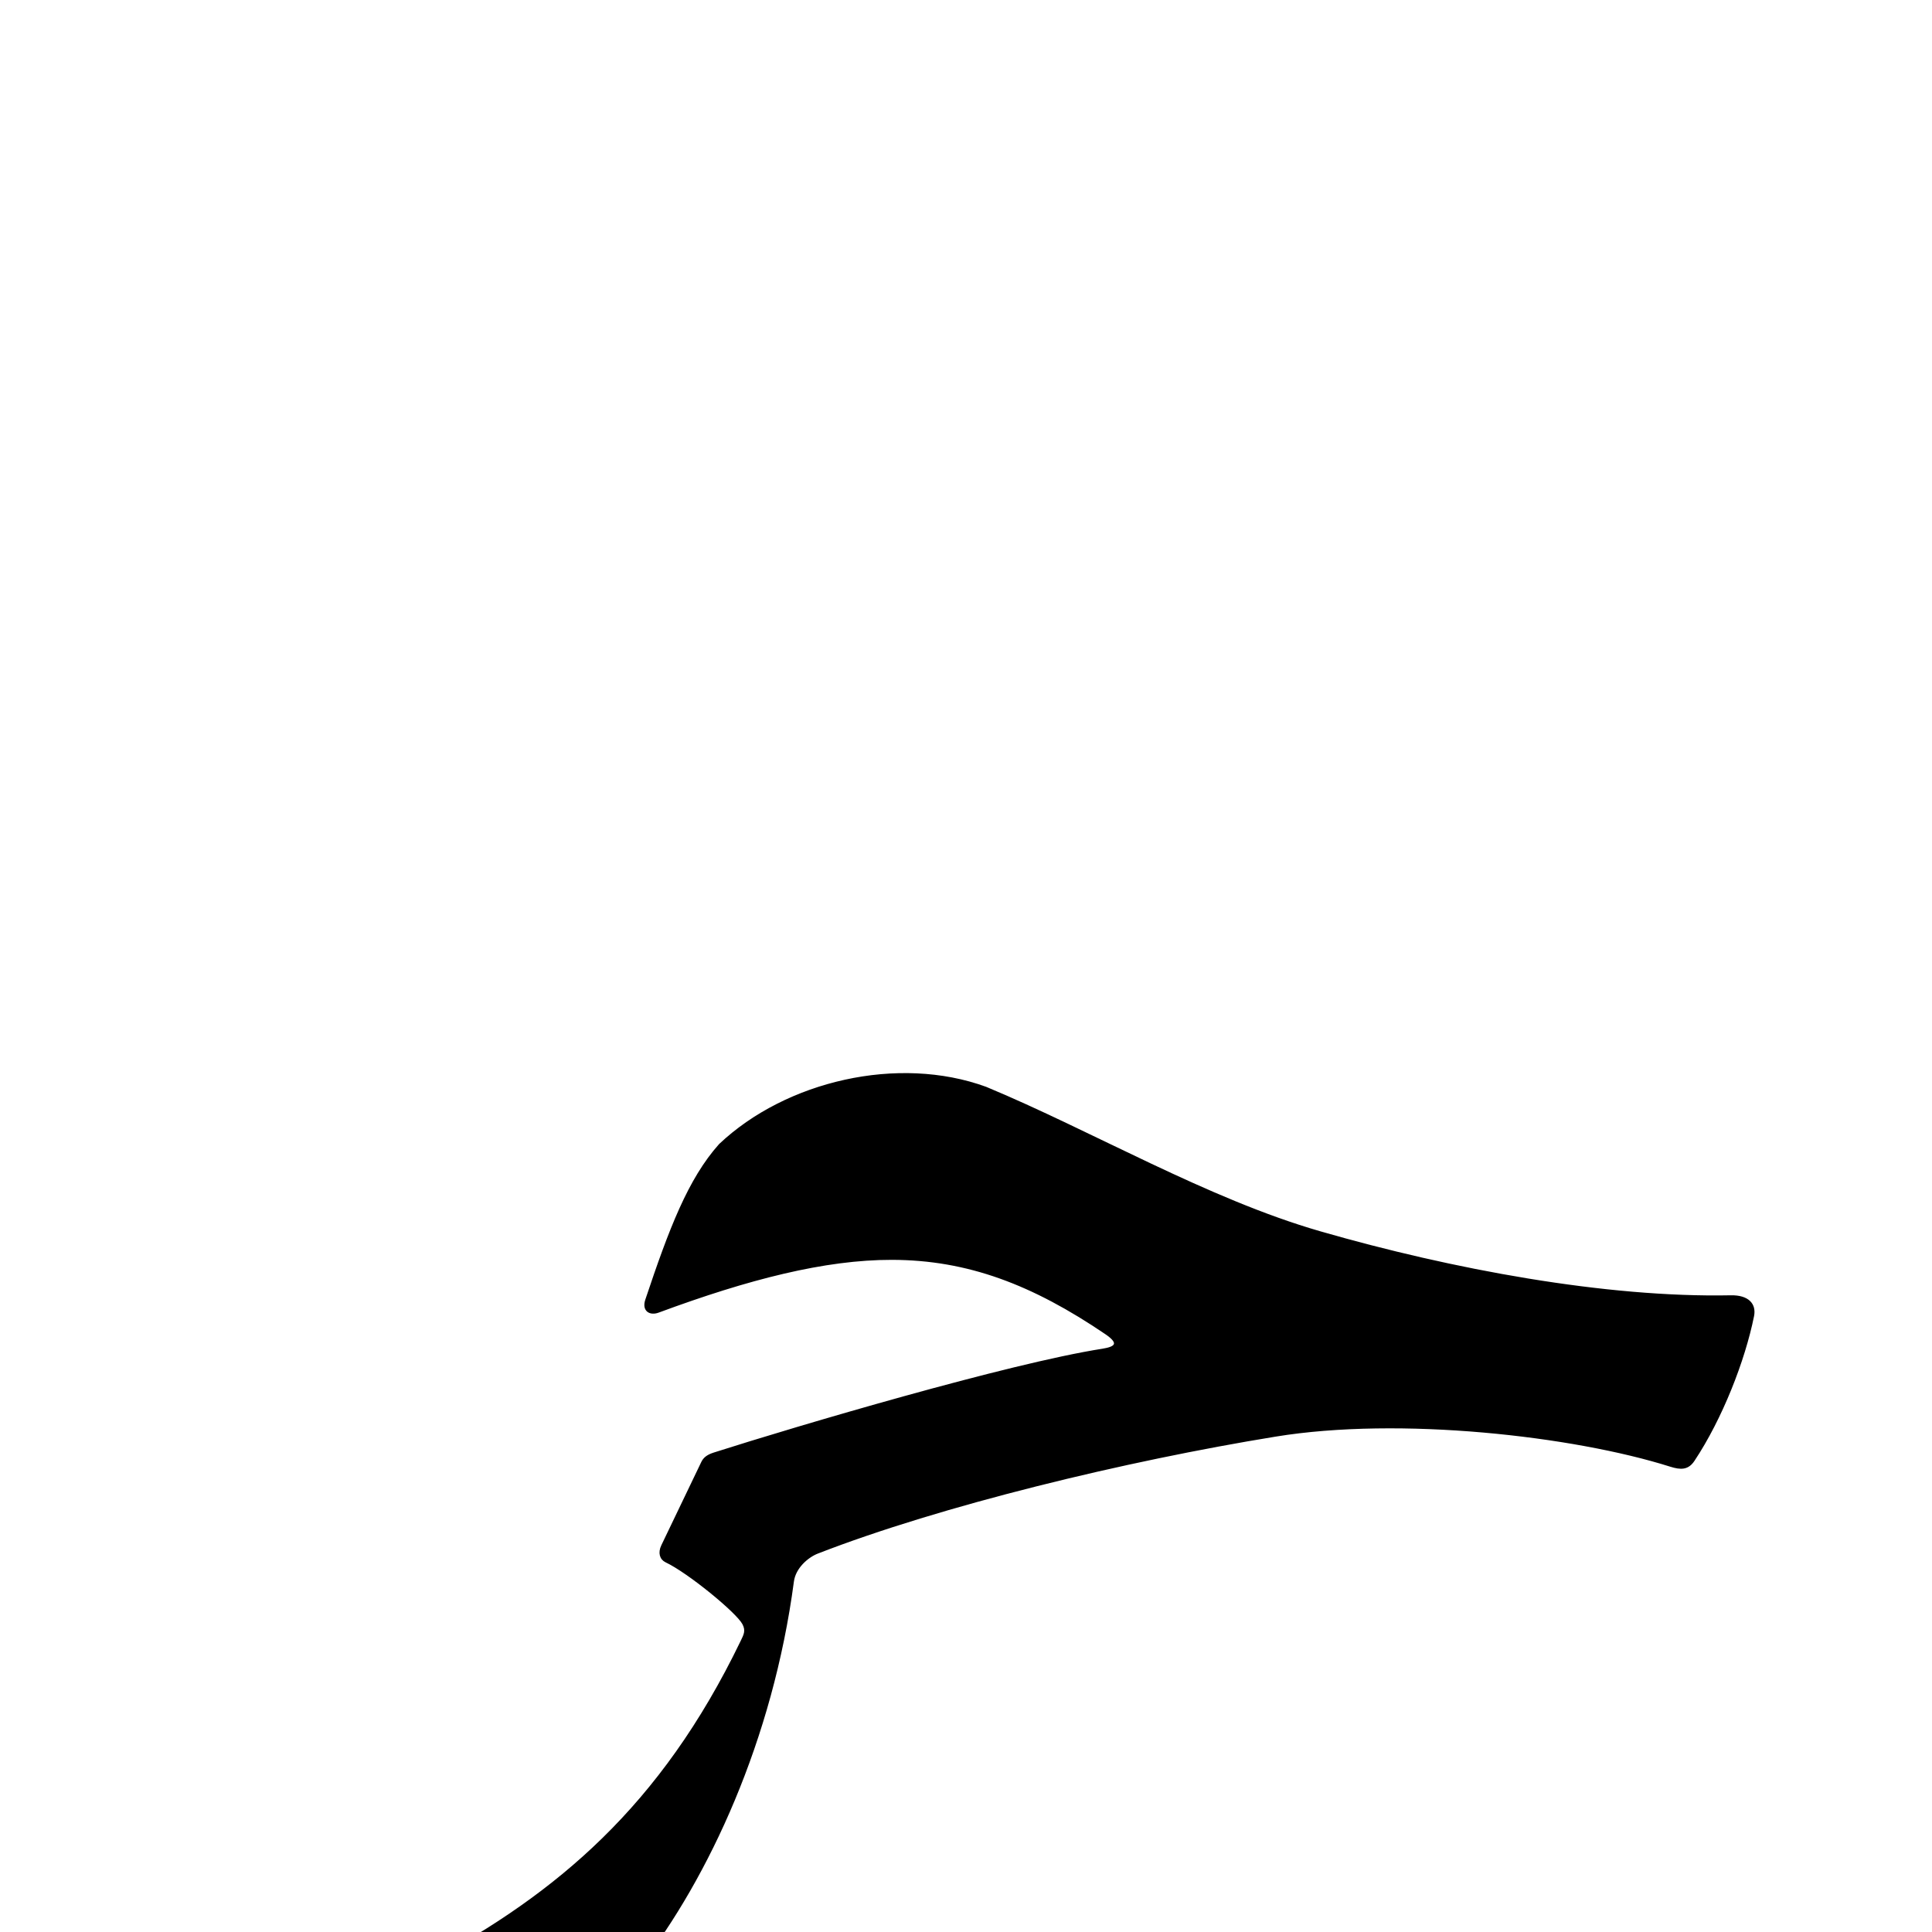
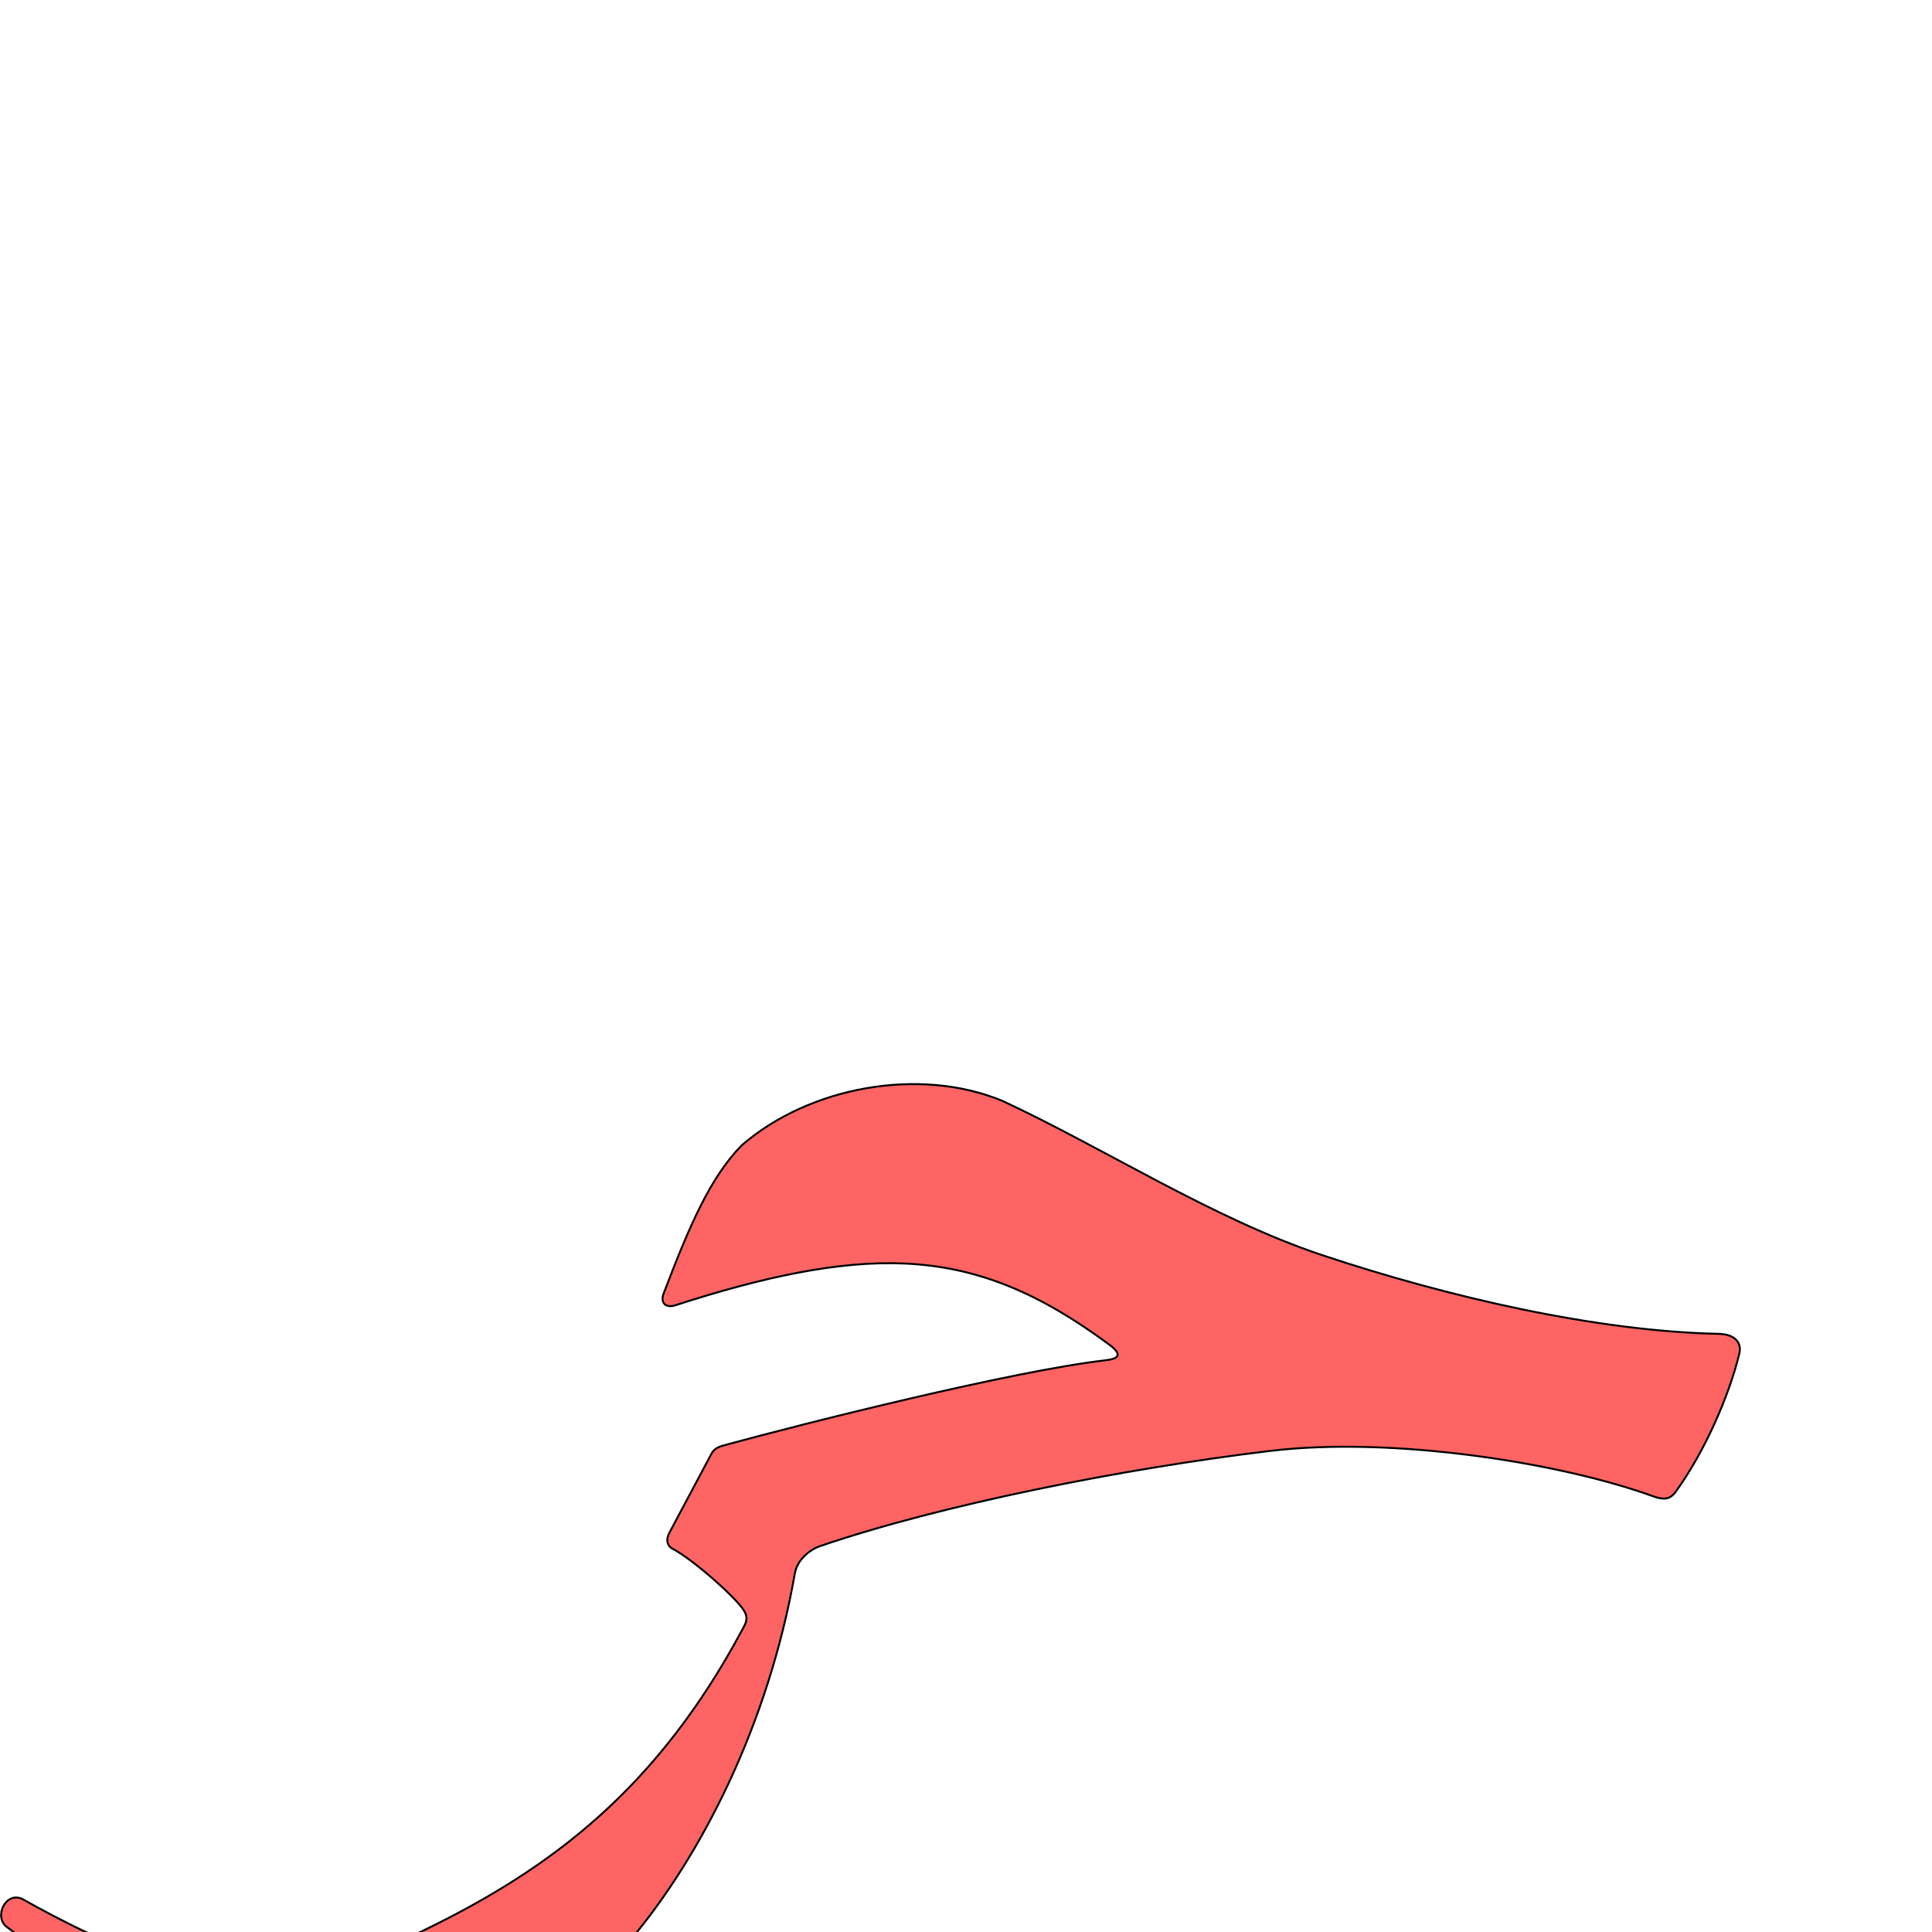
<svg xmlns="http://www.w3.org/2000/svg" version="1.0" width="1000" height="1000" id="svg5496">
  <defs id="defs5498">
    </defs>
  <g id="layer1" transform="translate(163.4596,296.7713)" />
-   <path style="fill:#000000;fill-rule:evenodd;stroke:#000000;stroke-width:1px;stroke-linecap:butt;stroke-linejoin:miter;stroke-opacity:1" d="M 907.402,681.133 C 908.615,675.102 904.769,670.765 895.838,670.945 C 831.055,672.255 751.534,657.467 683.336,637.827 C 624.868,620.989 564.723,585.63 510.242,563.005 C 465.043,546.494 407.025,559.941 372.574,592.505 C 356.577,610.394 346.733,636.223 334.487,672.839 C 332.672,678.266 336.382,680.555 340.772,678.93 C 387.342,661.689 426.895,651.55 461.605,651.596 C 501.085,651.648 534.698,664.589 572.379,690.141 C 580.106,695.381 577.508,697.517 570.679,698.589 C 522.11,706.211 412.937,738.474 369.536,752.333 C 365.819,753.52 364.336,755.075 363.421,756.981 L 342.774,800 C 340.976,803.747 341.955,806.899 344.748,808.217 C 356.291,813.663 381.365,834.196 384.694,840.38 C 386.665,844.043 385.393,846.289 383.817,849.556 C 342.214,935.783 288.063,980.425 222.171,1016.021 C 191.521,1032.578 155.655,1048.351 132.692,1048.292 C 96.627,1048.199 49.824,1030.573 7.693,1009.11 C -1.639,1004.356 -8.084,1018.853 -0.471,1024.064 C 62.952,1067.481 152.327,1115.705 176.675,1111.749 C 226.293,1103.688 283.736,1078.501 330.831,1017.564 C 366.434,971.499 399.53,900.63 410.431,818.522 C 411.393,811.255 418.072,805.631 423.105,803.675 C 486.949,778.86 582.534,755.729 660.183,743.098 C 724.484,732.594 814.287,742.752 864.669,758.679 C 870.051,760.38 873.655,760.347 876.63,755.872 C 890.979,734.286 902.746,704.289 907.402,681.133 z" id="path2394" />
+   <path style="fill:#ff0000;fill-opacity:0.608;fill-rule:evenodd;stroke:#000000;stroke-width:1;stroke-linecap:butt;stroke-linejoin:miter;stroke-miterlimit:4;stroke-opacity:1;stroke-dasharray:none" d="m 900.243,700.764 c 1.423,-5.814 -2.141,-10.187 -10.831,-10.374 -63.045,-1.351 -139.768,-18.95 -205.285,-40.811 -56.17,-18.741 -113.219,-55.558 -165.277,-79.765 -43.281,-17.886 -100.239,-7.161 -135.056,23.109 -16.28,16.745 -26.898,41.462 -40.288,76.569 -1.985,5.204 1.529,7.58 5.865,6.176 45.98,-14.877 84.851,-23.133 118.599,-21.683 38.386,1.648 70.546,15.596 106.149,41.966 7.301,5.409 4.689,7.381 -1.995,8.146 -47.535,5.444 -154.996,32.392 -197.759,44.11 -3.662,1.005 -5.167,2.456 -6.134,4.273 l -21.819,40.992 c -1.9,3.57 -1.076,6.676 1.587,8.069 11.003,5.764 34.551,26.746 37.538,32.892 1.769,3.643 0.441,5.774 -1.224,8.888 -43.945,82.158 -98.408,123.371 -163.92,155.314 -30.473,14.858 -65.986,28.741 -88.312,27.754 -35.064,-1.548 -79.859,-20.586 -119.956,-43.163 -8.881,-5 -15.735,8.835 -8.544,14.21 59.911,44.787 144.861,95.297 168.697,92.438 48.572,-5.829 105.447,-27.994 153.709,-85.336 36.484,-43.35 71.536,-110.92 85.462,-190.314 1.23,-7.028 7.952,-12.227 12.925,-13.925 63.084,-21.542 156.963,-40.161 232.977,-49.298 62.948,-7.607 149.857,5.906 198.2,23.434 5.165,1.872 8.67,1.986 11.744,-2.245 14.827,-20.407 27.484,-49.099 32.949,-71.426 z" id="path2394-9" />
</svg>
